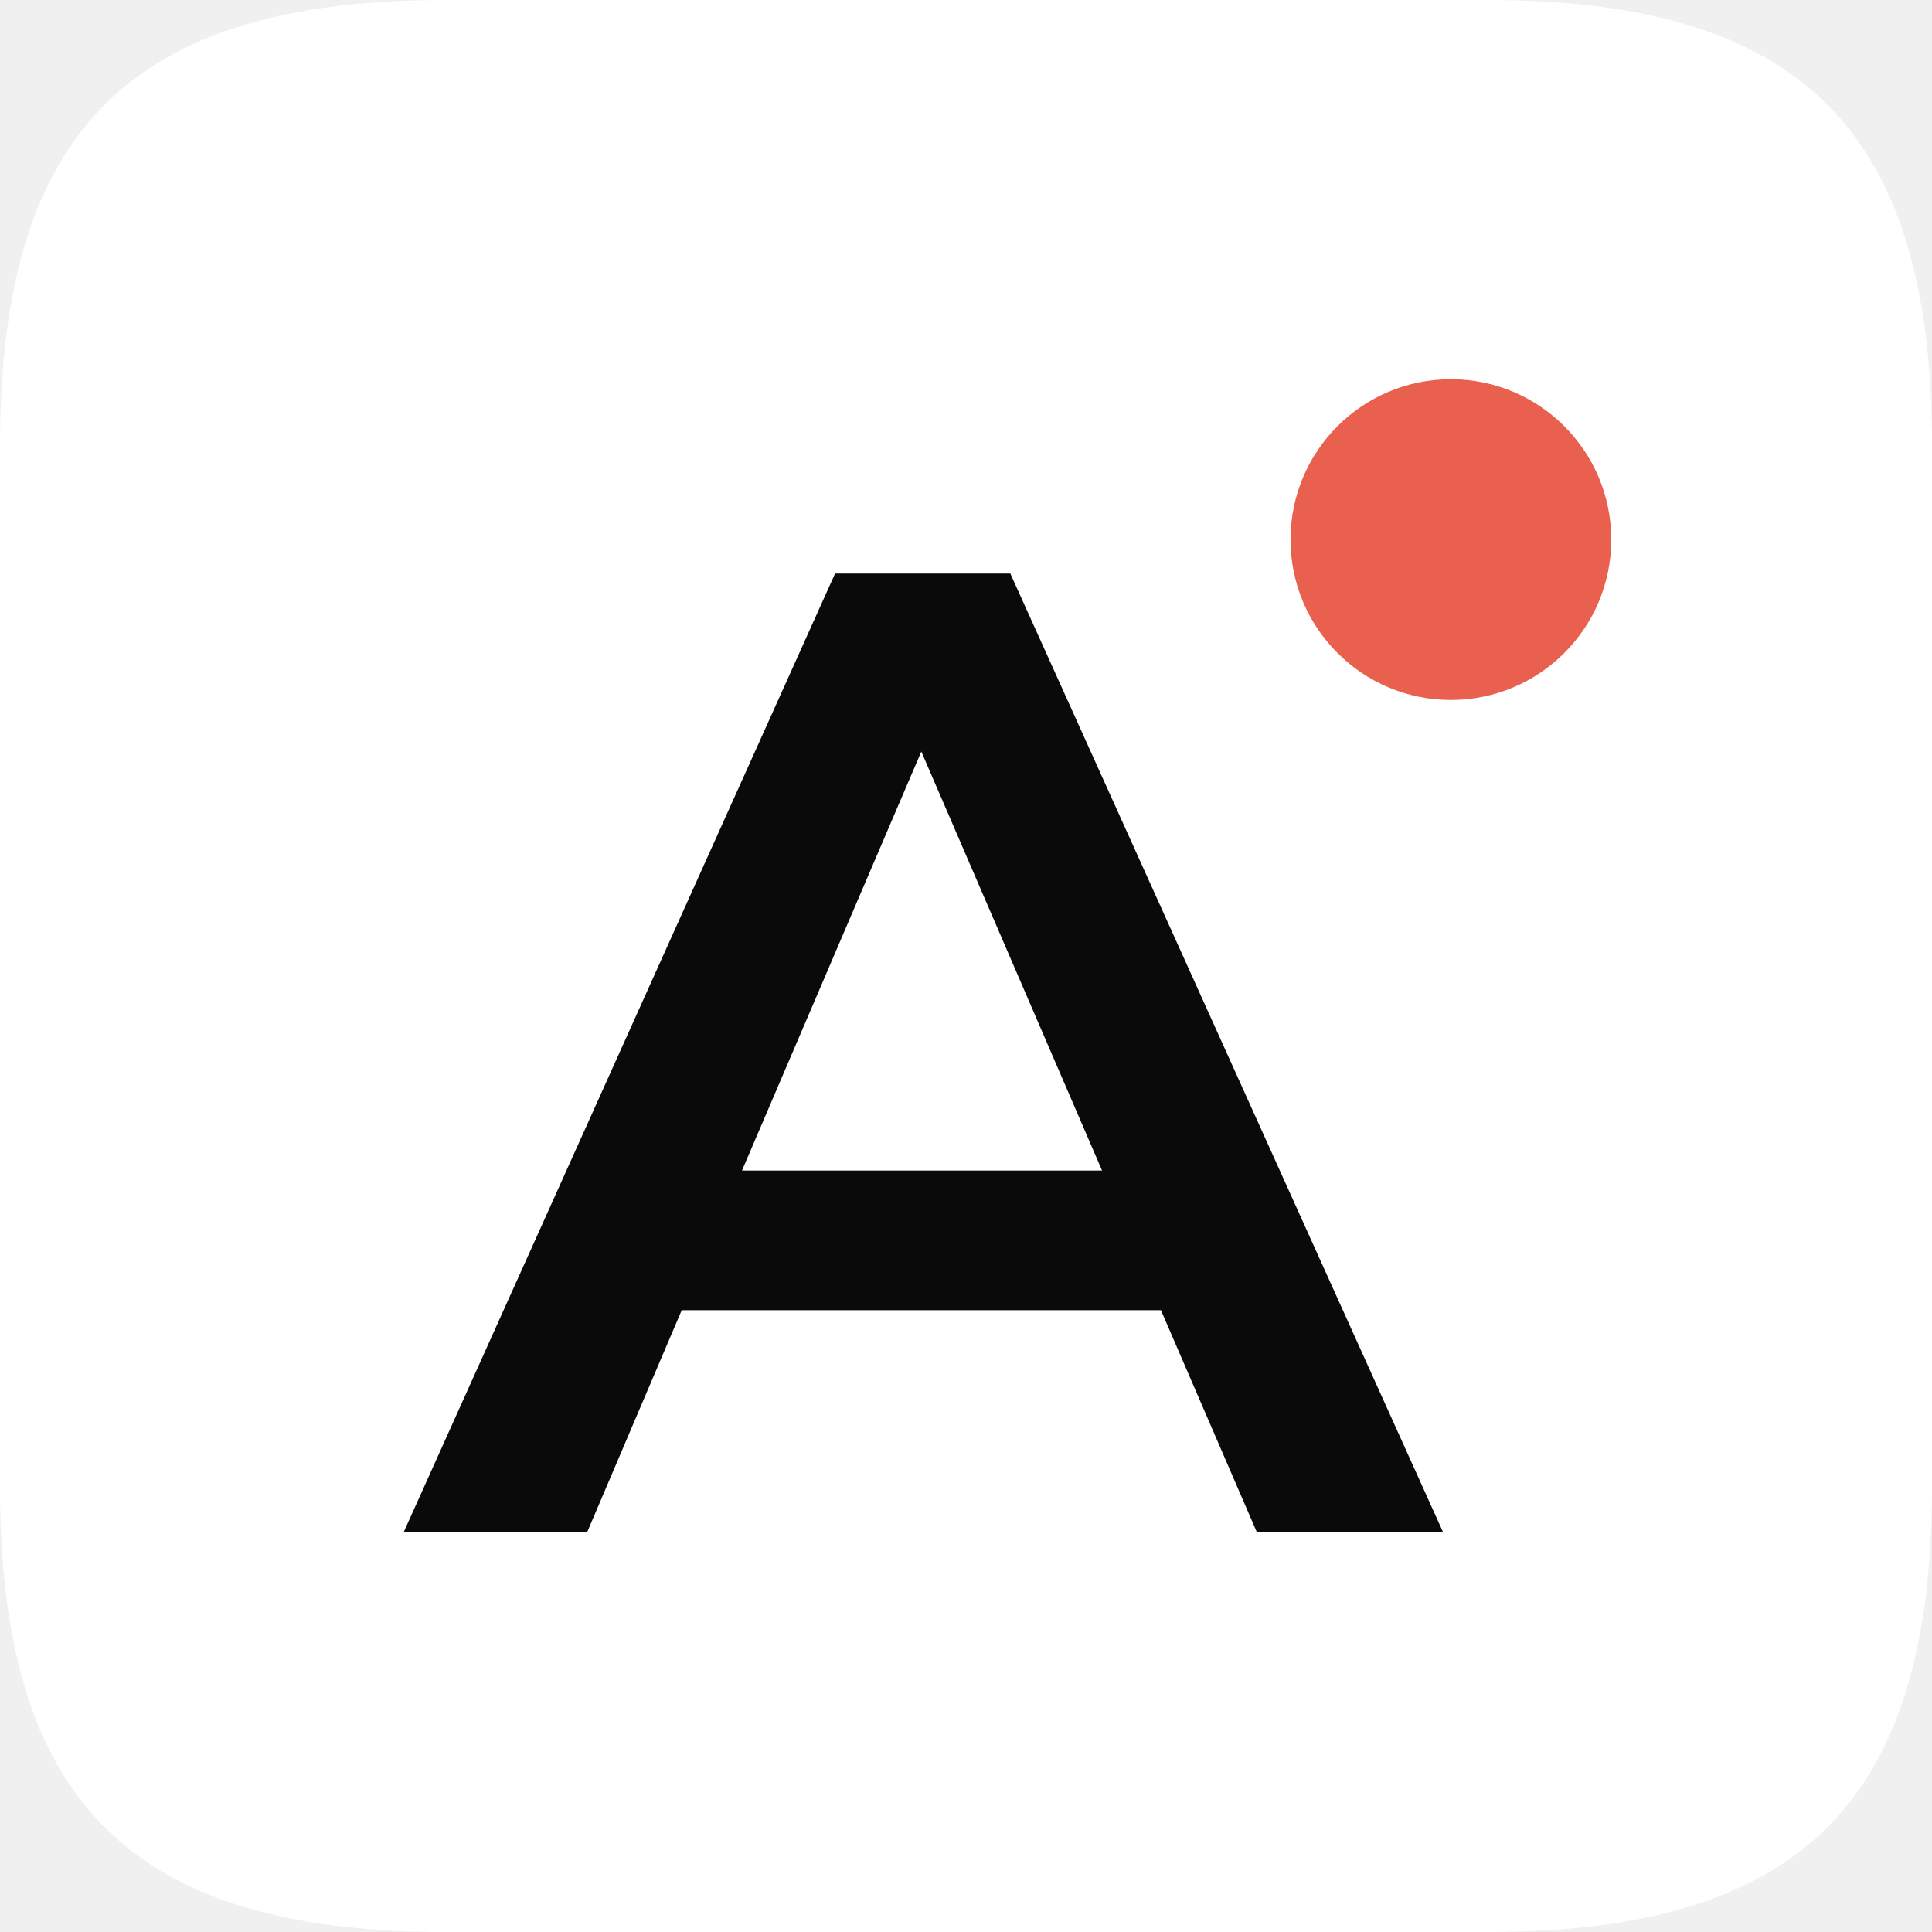
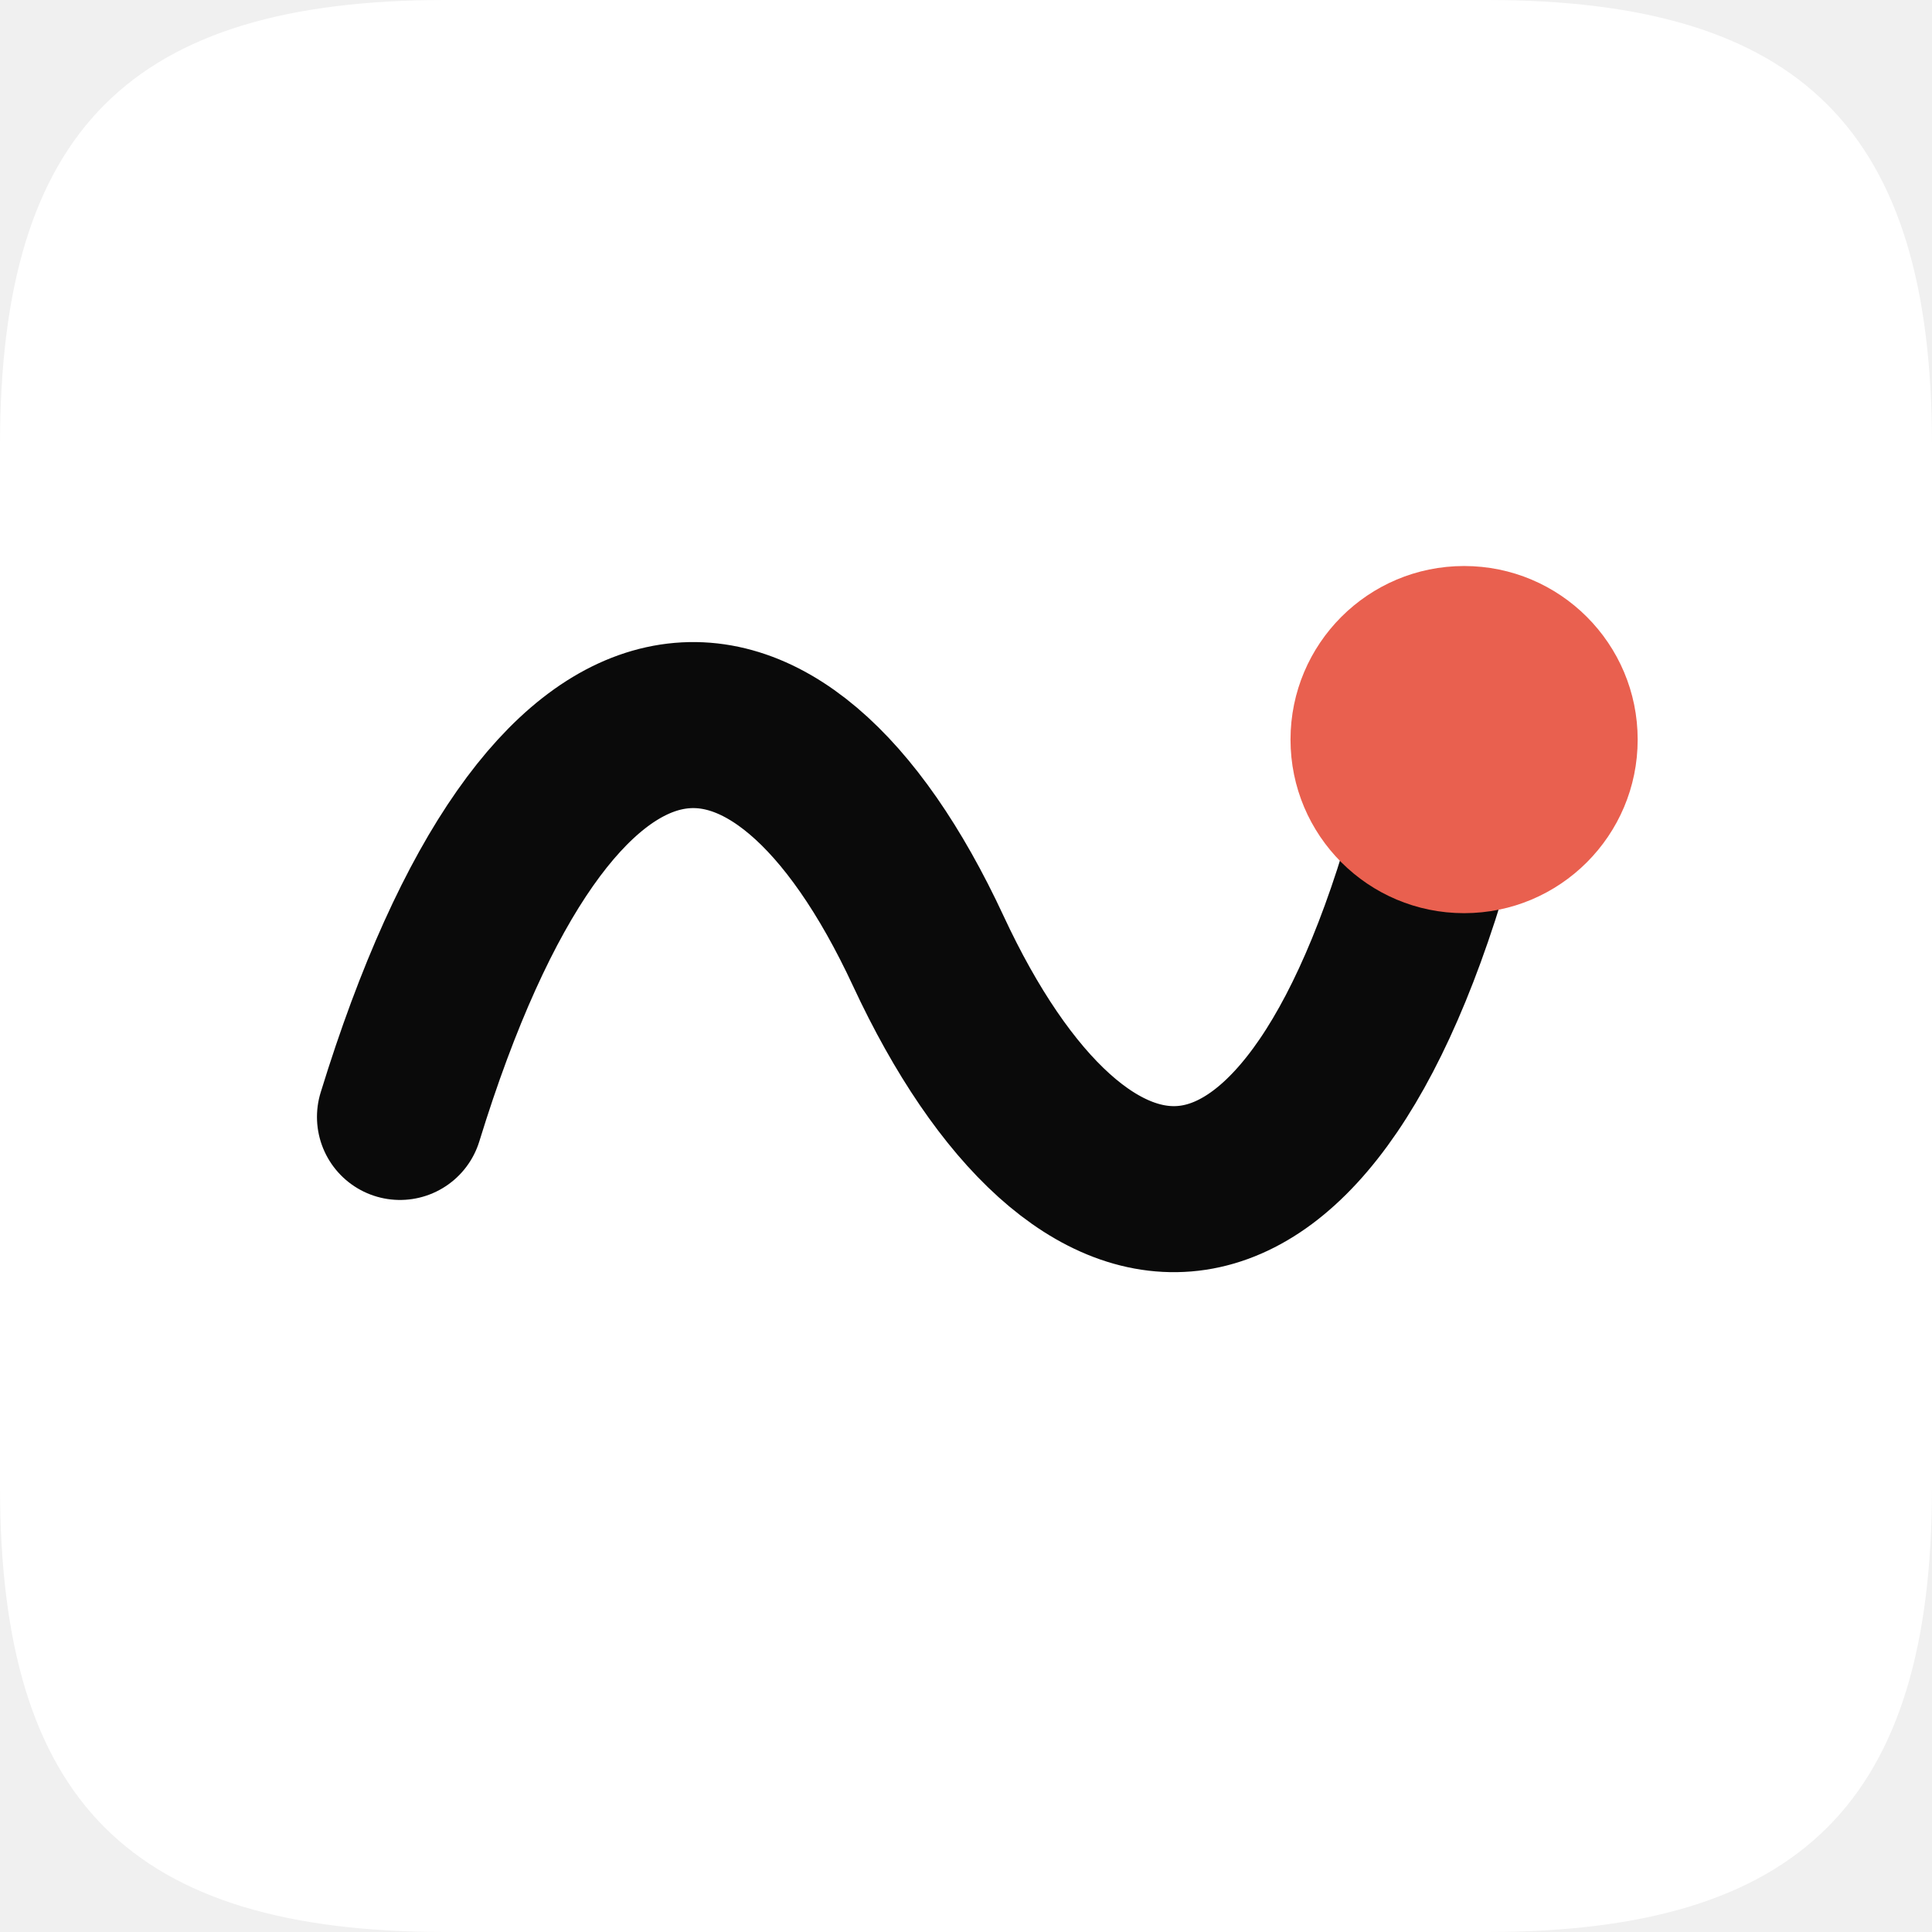
<svg xmlns="http://www.w3.org/2000/svg" viewBox="0 0 512 512" width="512" height="512" role="img" aria-label="AppBlips">
-   <path fill="#fff" d="M118 0H394C477.374 0 512 34.626 512 118V394C512 477.374 477.374 512 394 512H118C34.626 512 0 477.374 0 394V118C0 34.626 34.626 0 118 0Z" />
-   <path fill="#0A0A0A" d="M155.62 406L107 406L221.30 152L267.75 152L382.41 406L333.06 406L307.66 347.22L180.66 347.22L155.62 406M196.63 310.21L292.06 310.21L244.16 199.17" />
-   <circle fill="#E9604F" cx="384.5" cy="143" r="42.5" />
+   <path fill="#fff" d="M118 0H394C477.4 0 512 34.6 512 118V394C512 477.4 477.4 512 394 512H118C34.6 512 0 477.4 0 394V118C0 34.6 34.6 0 118 0Z" />
+   <path fill="none" stroke="#0A0A0A" stroke-width="44" stroke-linecap="round" d="M106 296C146 166 206 166 246 252S348 346 382 214" />
+   <circle fill="#E9604F" cx="388" cy="196" r="46" />
</svg>
